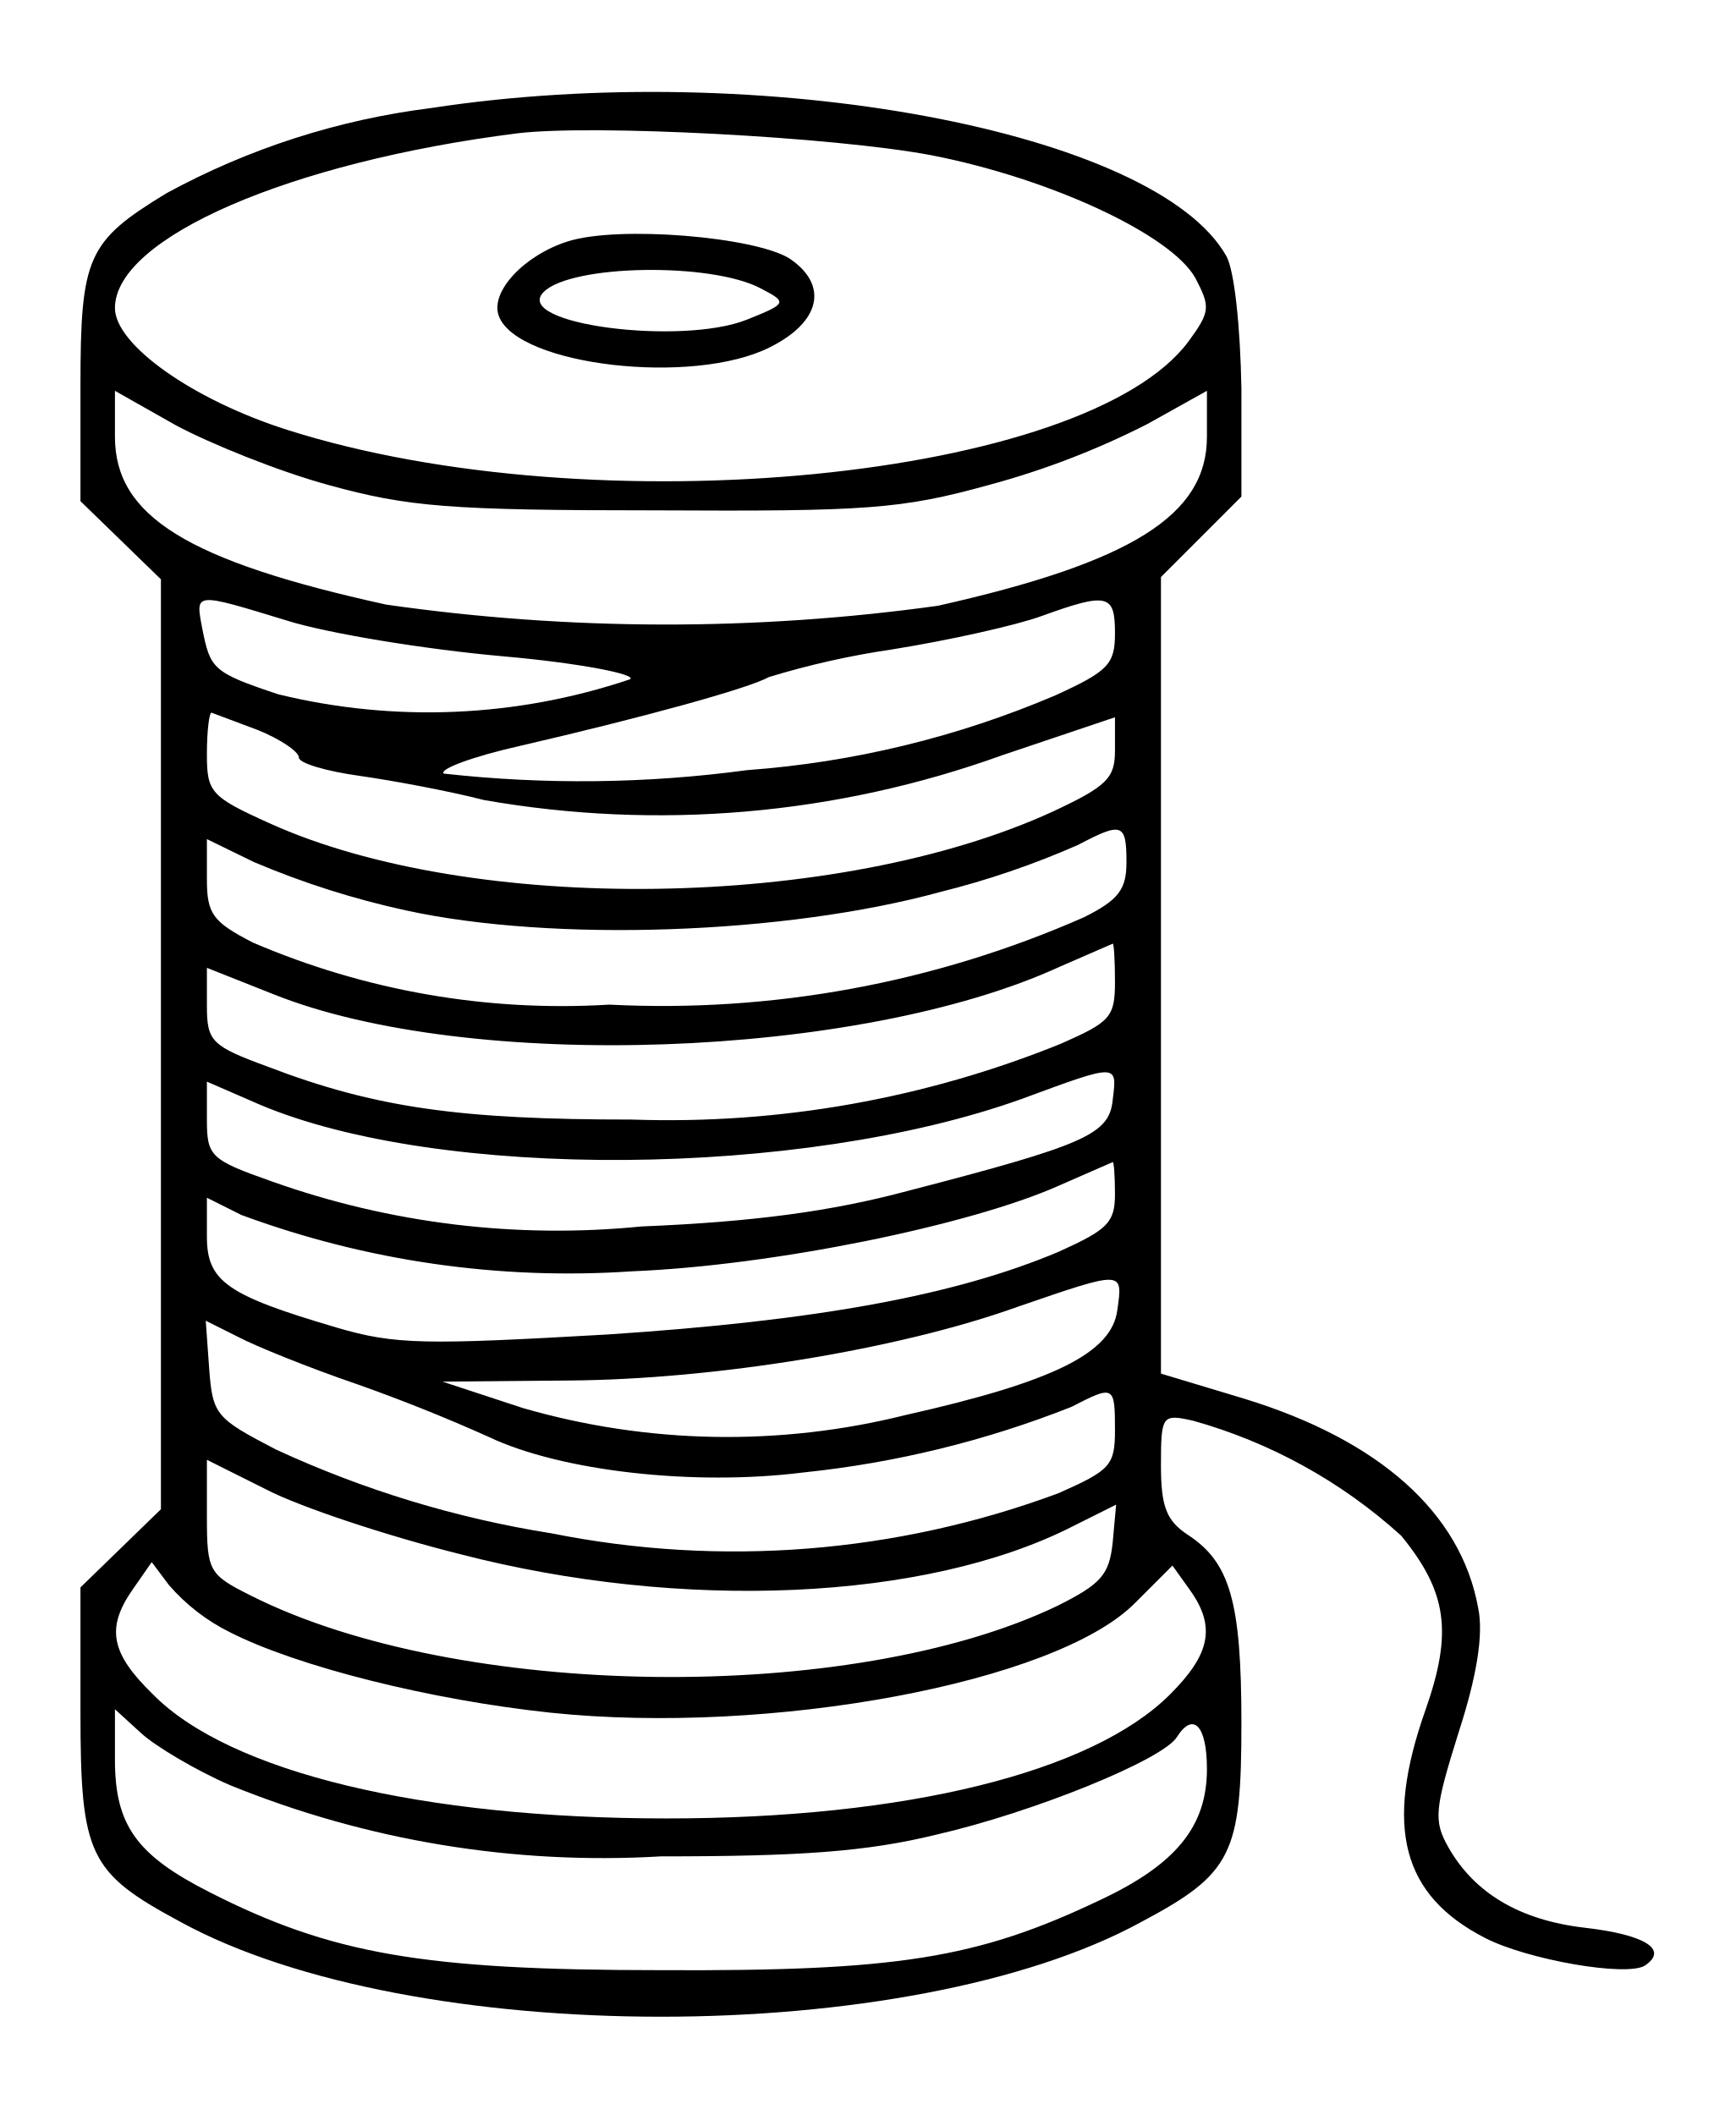
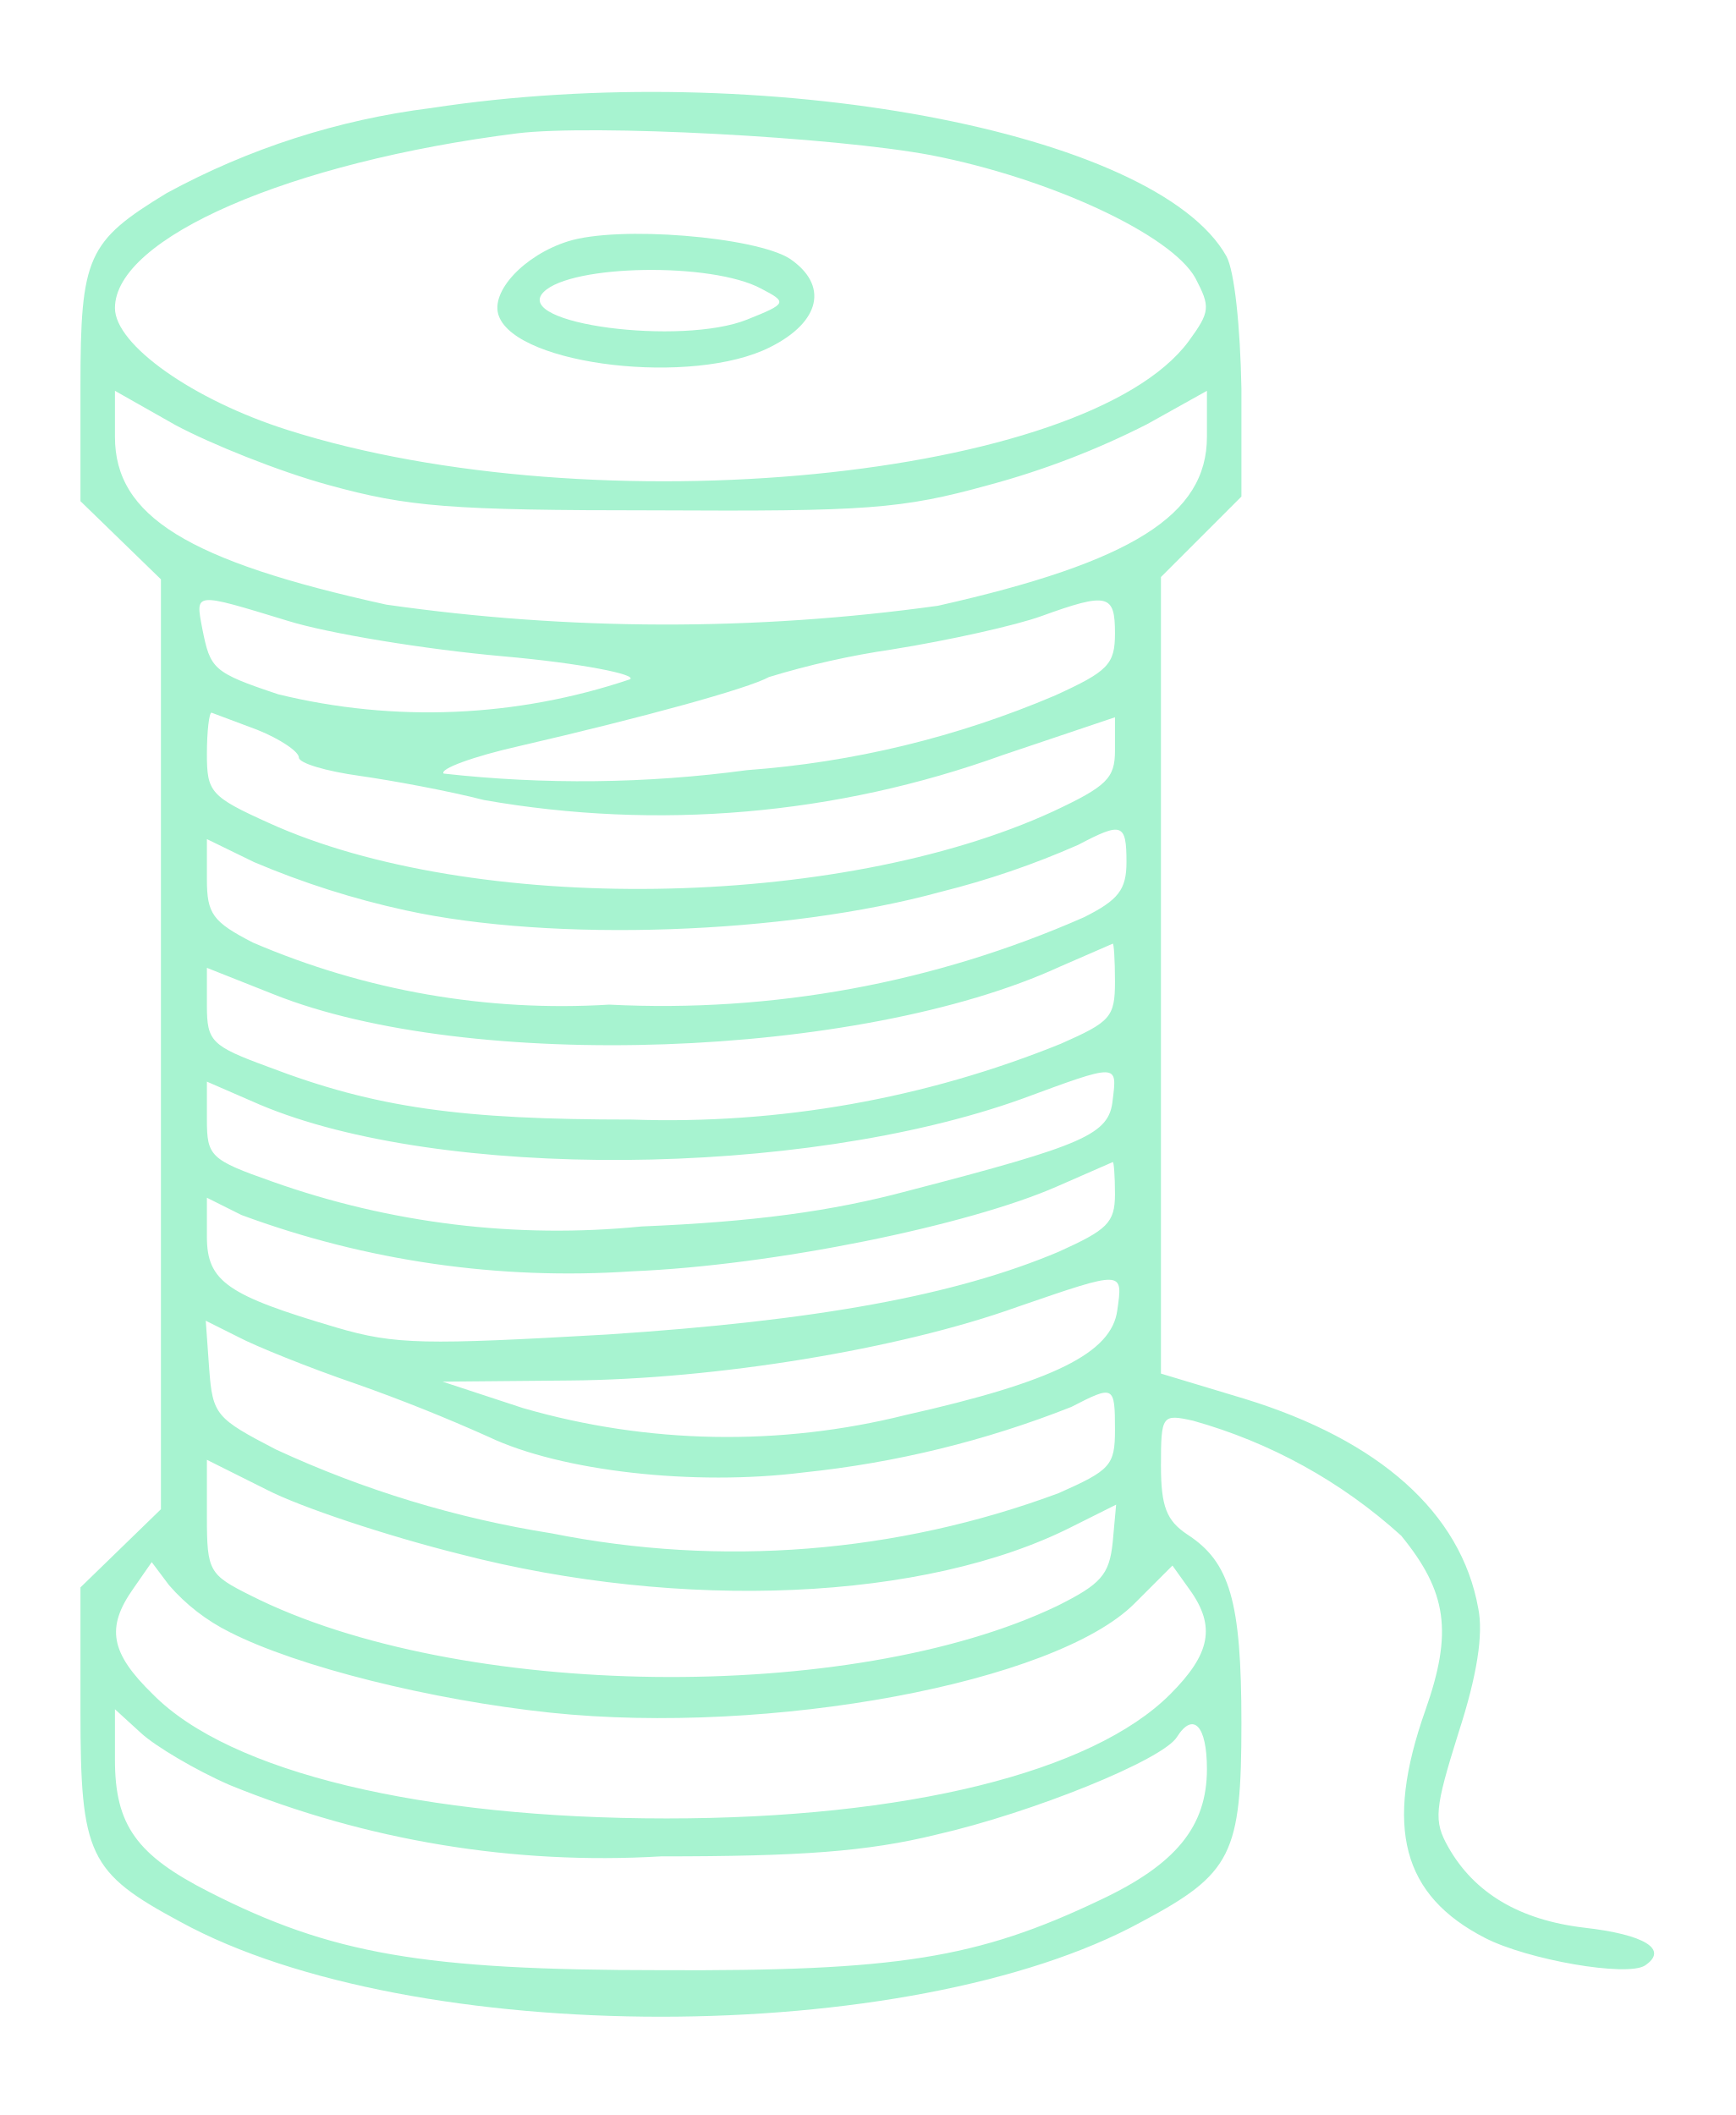
- <svg xmlns="http://www.w3.org/2000/svg" fill="currentColor" aria-label="spool thread" viewBox="0 0 151 184">
+ <svg xmlns="http://www.w3.org/2000/svg" fill="#a7f3d0" aria-label="spool thread" viewBox="0 0 151 184">
  <path d="M37.5 9.4a65 65 0 0 0-23 7.4C7.6 21 7 22.3 7 33.6v10l3.5 3.4 3.5 3.4v80.9l-3.5 3.4-3.5 3.4v10.8c0 12.5.7 14 8.7 18.3 20.1 11 63.5 11 83.6 0 7.9-4.2 8.7-5.9 8.7-17.3 0-10.6-1-14-4.7-16.4-1.8-1.2-2.3-2.4-2.3-6 0-4.4.1-4.5 2.8-3.9a45 45 0 0 1 18.1 10c4 4.9 4.5 8.4 2.1 15.2-3.6 10.2-2 16.1 5.2 19.8 3.7 1.9 12.3 3.4 13.9 2.4 2.1-1.4 0-2.7-5.3-3.3q-8.4-1-11.8-7c-1.3-2.3-1.2-3.3.9-10q2.4-7.4 1.7-10.8c-1.5-8.3-8.6-14.6-20.3-18.2l-7.3-2.2V50.2l3.5-3.5 3.5-3.5v-9.4c-.1-5.4-.6-10.2-1.3-11.5C100.6 11.4 66.2 5 37.5 9.4M81 13.5c10.3 2 20.9 6.9 23 10.7 1.3 2.5 1.3 2.9-.6 5.5-8.9 12-51.7 16.2-78.4 7.7-8.2-2.6-15-7.4-15-10.6 0-6.1 15.2-12.7 35-15.2 6.5-.8 27.5.3 36 1.9M28.6 42.2c6.9 1.9 10.5 2.2 28.4 2.2 18.4.1 21.4-.1 29-2.2a71 71 0 0 0 13.8-5.3L105 34v4c0 6.8-6.5 10.9-23.4 14.7a172 172 0 0 1-48-.1C16.3 48.8 10 44.9 10 38v-4l5.3 3c3 1.6 8.9 4 13.3 5.2M25 54c3.5 1.1 12 2.5 18.8 3.1s11.7 1.6 11 2a55 55 0 0 1-30.6 1.3c-5.7-1.9-5.9-2.2-6.6-5.7-.6-3.2-.8-3.2 7.4-.7m72 1.1c0 2.7-.6 3.3-5.2 5.4A84 84 0 0 1 65 67a108 108 0 0 1-26.4.3c-.4-.4 2.6-1.5 6.6-2.4 10.8-2.5 19.9-5 21.7-6a73 73 0 0 1 10.7-2.4c5-.8 10.8-2.1 13-2.9 5.8-2.1 6.4-1.9 6.4 1.5m-74.6 8.4c2 .8 3.6 1.9 3.6 2.4s2.4 1.2 5.3 1.6c2.8.4 7.7 1.3 10.8 2.1a88 88 0 0 0 45.1-3.9l9.8-3.3v2.9c0 2.4-.7 3.1-5.4 5.3-18.7 8.6-50.6 9-68.2 1-5.1-2.3-5.4-2.7-5.4-6 0-2 .2-3.6.4-3.6zM98 75c0 2.4-.7 3.3-3.7 4.8A91 91 0 0 1 53 87.4 68 68 0 0 1 22 82c-3.5-1.8-4-2.5-4-5.5V73l4.1 2a74 74 0 0 0 13.2 4.2c12.8 2.8 33 2.1 46.5-1.6a74 74 0 0 0 12-4.1c3.8-2 4.2-1.9 4.2 1.5m-1 10.4c0 3.1-.4 3.5-4.7 5.4A91 91 0 0 1 55 97.4c-14.9 0-22.3-1-31.7-4.6-4.9-1.8-5.3-2.2-5.3-5.3v-3.3l5.8 2.3c17 6.8 51 5.6 68.4-2.4l4.6-2c.1-.1.2 1.4.2 3.3m-.2 10.3c-.3 3-2.4 3.9-17.8 7.9-6.7 1.8-13.5 2.7-23.2 3.1a74 74 0 0 1-32.1-3.9c-5.4-1.9-5.7-2.2-5.7-5.4v-3.3l4.6 2c15.6 6.6 47.1 6.4 66.3-.5 8.4-3.1 8.3-3.1 7.9.1m.2 8.2c0 2.5-.7 3.1-4.9 5-9 3.8-21 6-39.3 7.2-15.8.9-18.4.9-23.5-.6-9.5-2.8-11.3-4-11.3-7.9v-3.4l3 1.5a82 82 0 0 0 34 4.9c12.3-.5 29.3-4 37-7.4l4.8-2.1c.1-.1.2 1.2.2 2.8m.2 10.1c-.5 3.7-5.5 6.2-18.4 9.1a64 64 0 0 1-33.3-.6l-7-2.3 11.1-.1c12.6-.1 28.6-2.7 38.9-6.4 9.3-3.2 9.2-3.2 8.7.3M31 120.4a151 151 0 0 1 11.5 4.6c6.3 3 17.9 4.3 27.4 3.1a88 88 0 0 0 23.3-5.7c3.7-1.9 3.8-1.9 3.8 2 0 3.1-.4 3.5-4.9 5.5a81 81 0 0 1-44.1 3.5 91 91 0 0 1-24-7.3c-5.2-2.7-5.5-3-5.8-7l-.3-4.2 2.8 1.4c1.5.8 6.2 2.7 10.3 4.1m9 14.8c19.3 5 40.5 4.1 53.3-2.4l3.8-1.9-.3 3.3c-.3 2.8-1 3.6-4.8 5.5-17.9 8.6-52.2 8.2-70.2-.9-3.6-1.8-3.8-2.1-3.8-6.8v-5l5.2 2.6c2.9 1.5 10.4 4 16.8 5.6M20 142c5.9 3 17.5 5.9 27.9 7 19.1 2 43.9-2.6 50.8-9.5l3.3-3.3 1.5 2.1c2.3 3.2 1.8 5.6-1.7 9.1-6.8 6.8-23 10.8-43.8 10.8-21.2 0-38-4-44.7-10.8-3.7-3.6-4.1-5.8-1.7-9.2l1.6-2.3 1.5 2A17 17 0 0 0 20 142m0 13.3a86 86 0 0 0 37.5 6.2c12.1 0 17.9-.4 24-1.9 8.3-1.9 19.7-6.5 20.9-8.5 1.4-2.2 2.6-1 2.6 2.8 0 5-2.7 8.3-9.3 11.4-10.7 5.1-17.7 6.2-38.2 6.1-20.7 0-28.7-1.4-39.3-6.8-6.3-3.2-8.2-5.8-8.2-11.5v-4.4l2.3 2.1c1.2 1.1 4.7 3.2 7.7 4.5" />
  <path d="M49.4 21c-3.8 1.2-6.8 4.4-6 6.5 1.6 4.3 16.9 6.1 23.6 2.7 4.4-2.2 5.1-5.4 1.7-7.7-3-1.9-14.9-2.9-19.3-1.5m16.8 4.1c2.3 1.2 2.3 1.3-1.2 2.7-5.7 2.3-20.5.4-17.7-2.4 2.4-2.4 14.6-2.6 18.9-.3" />
</svg>
